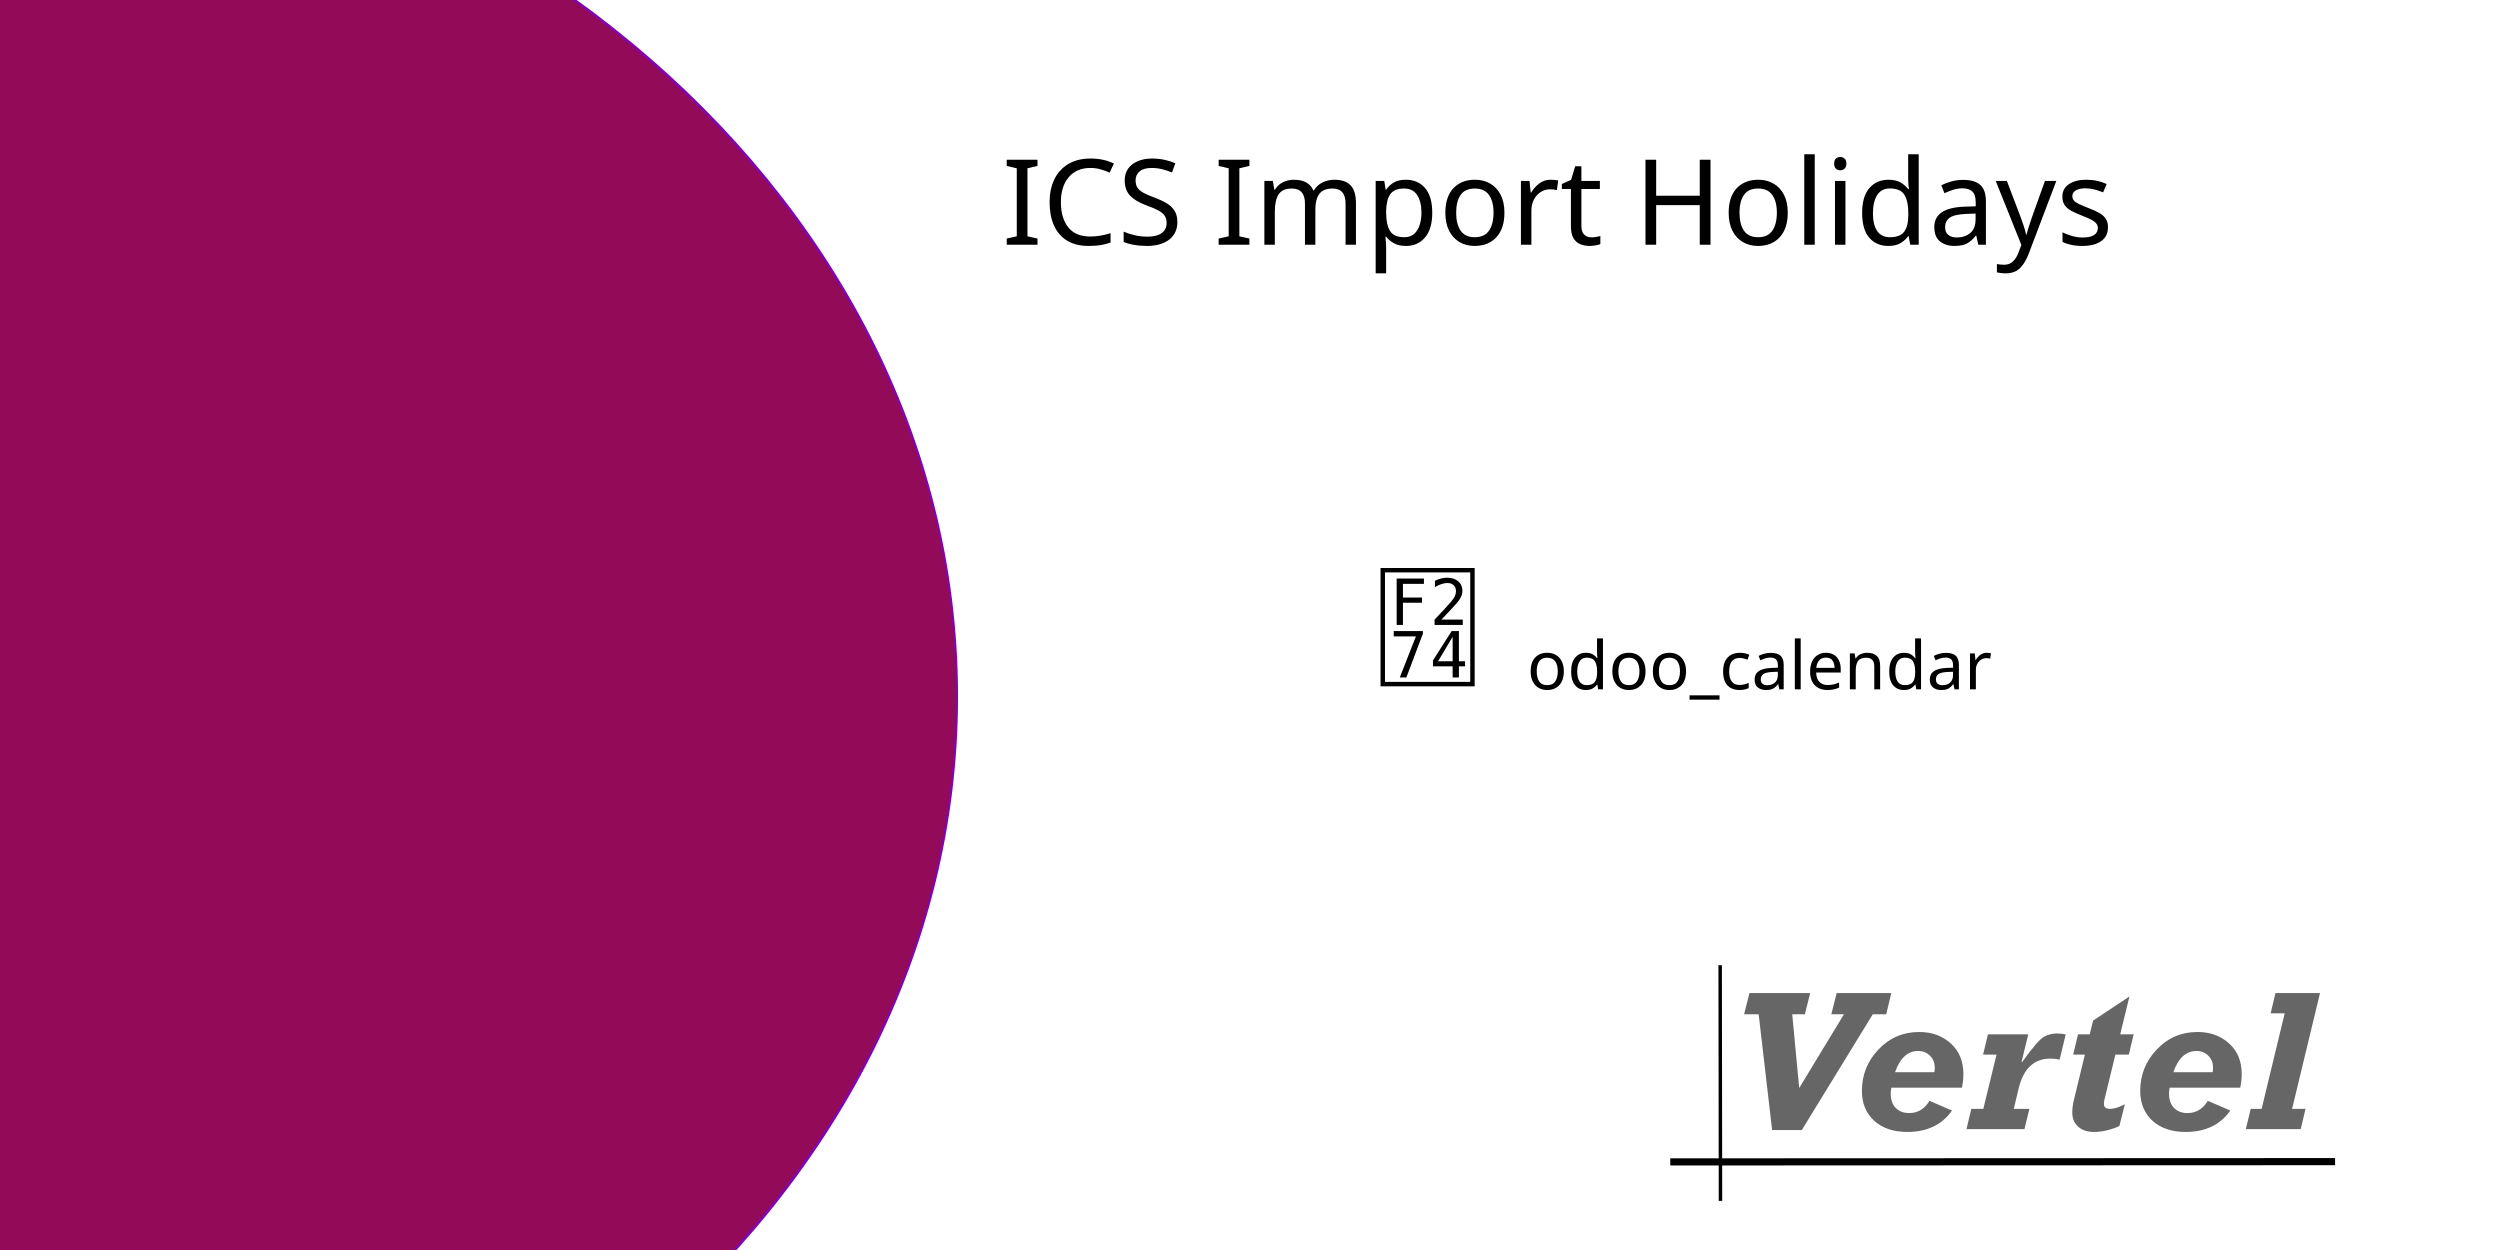
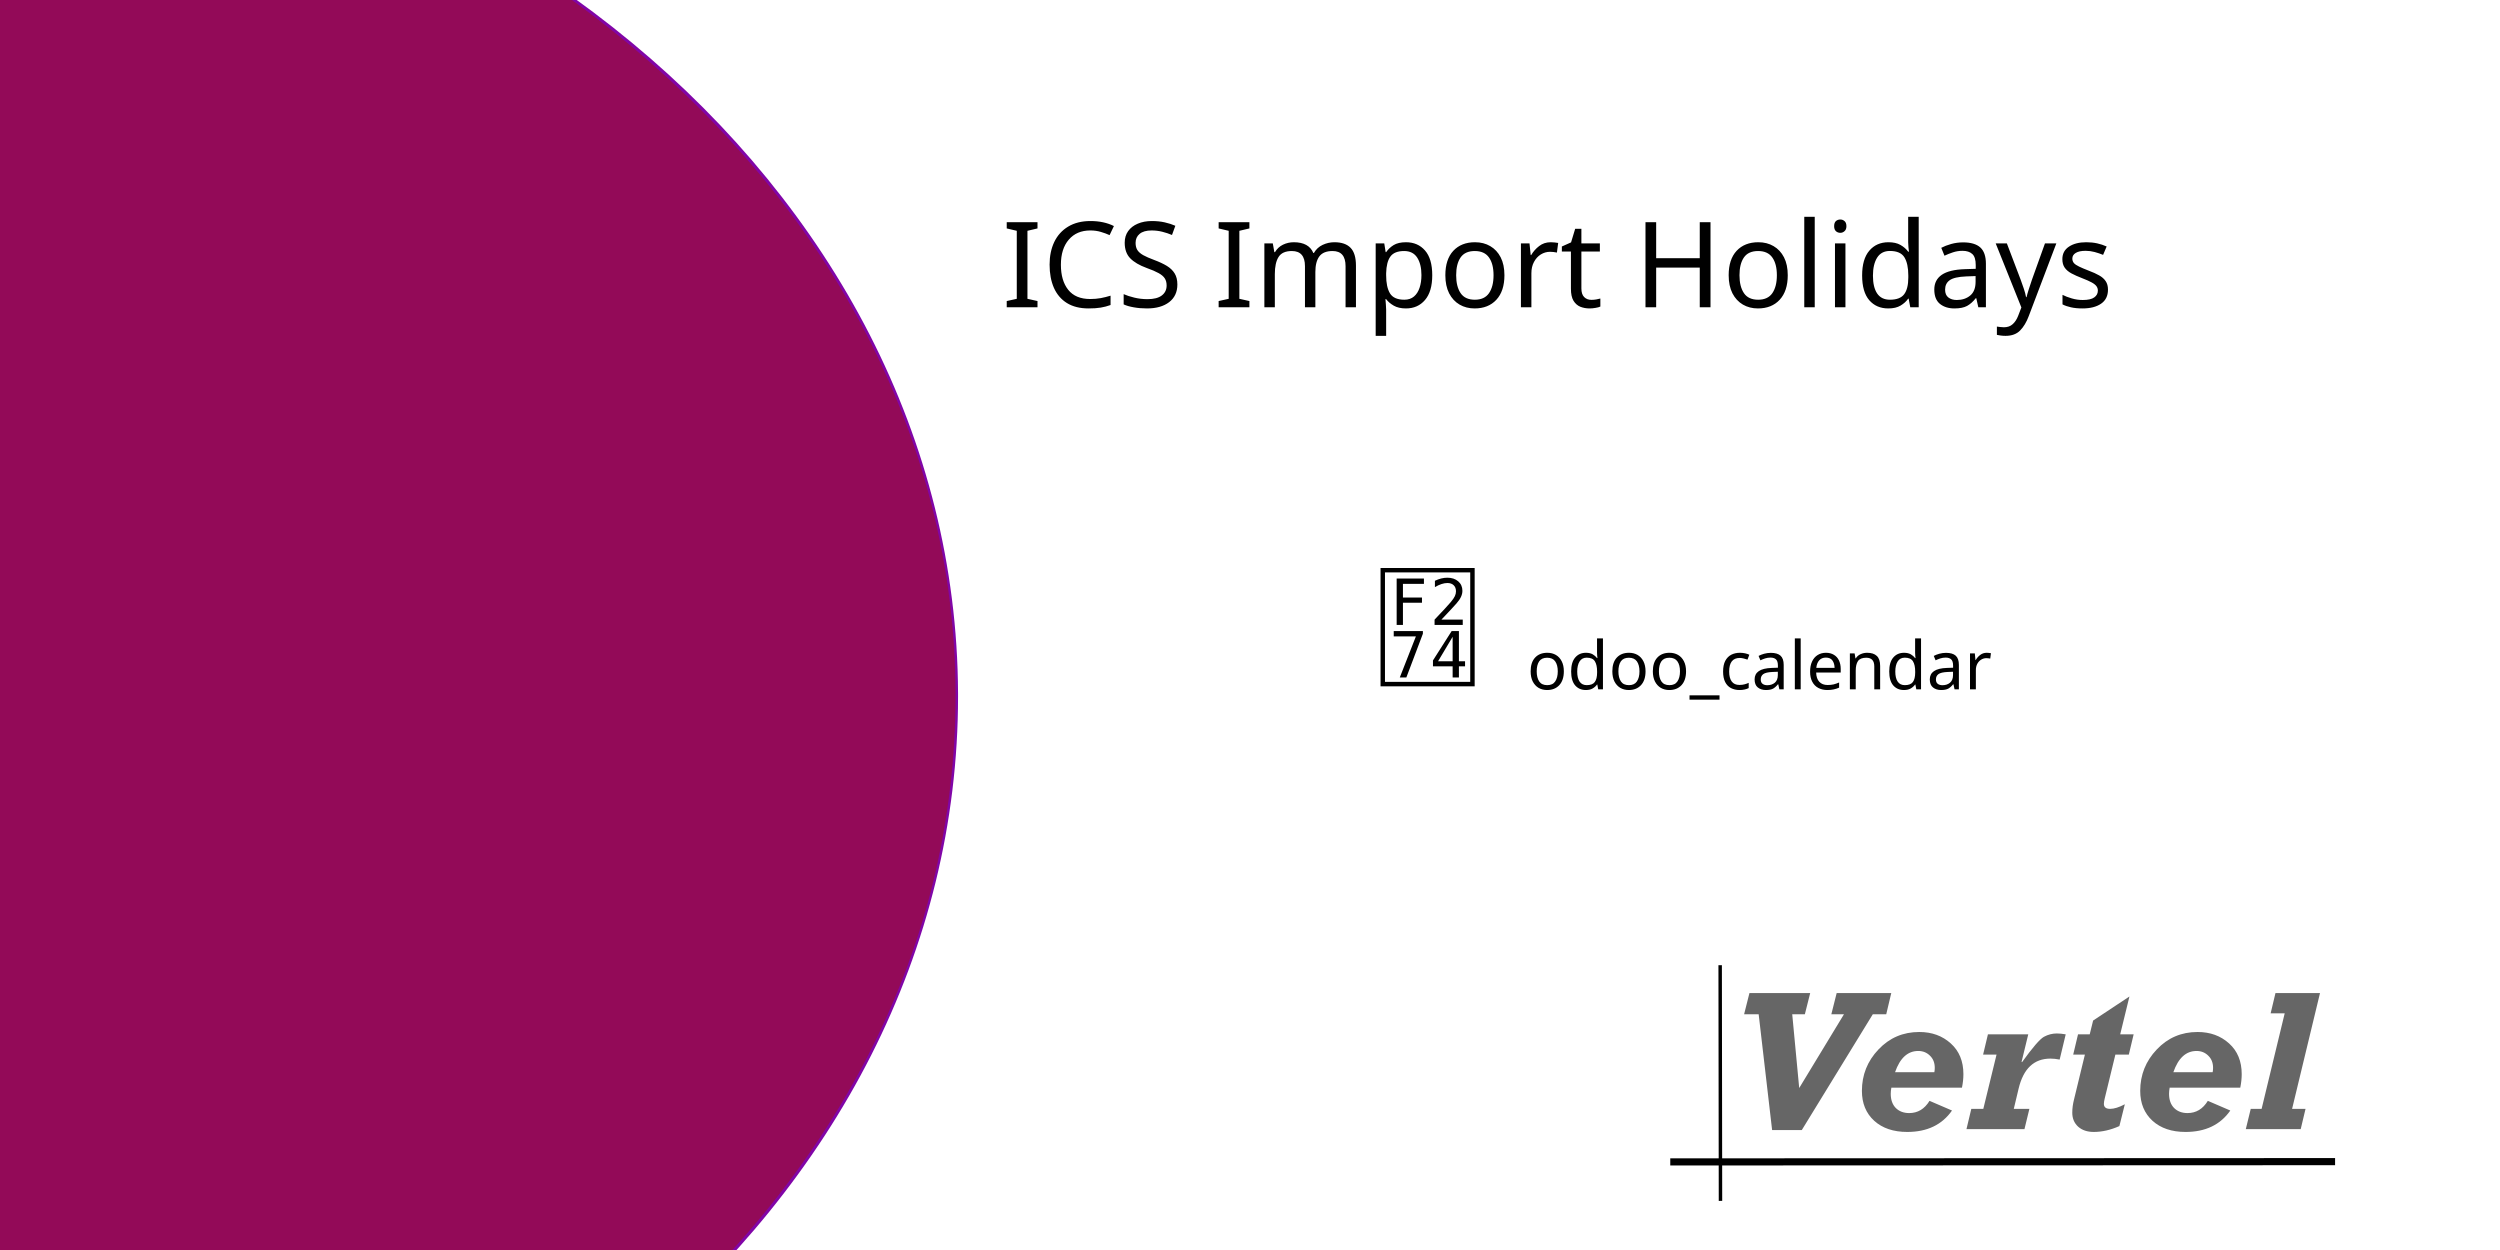
<svg xmlns="http://www.w3.org/2000/svg" xmlns:ns1="http://www.openswatchbook.org/uri/2009/osb" width="560px" height="280px" viewBox="0 0 560 280" version="1.1" id="SVGRoot">
  <defs id="defs1502">
    <linearGradient id="linearGradient4211" ns1:paint="solid">
      <stop style="stop-color:#930a57;stop-opacity:0.65;" offset="0" id="stop4209" />
    </linearGradient>
  </defs>
  <g id="layer1">
    <g id="g1954" transform="matrix(0.8140175,0,0,1.211041,87.96433,13.73955)" style="stroke-width:1.007">
      <rect y="-17.523" x="-133" height="241.115" width="717.429" id="rect1936" style="opacity:1;vector-effect:none;fill:#ffffff;fill-opacity:1;fill-rule:evenodd;stroke-width:1.007;stroke-linecap:butt;stroke-linejoin:miter;stroke-miterlimit:4;stroke-dasharray:none;stroke-dashoffset:0;stroke-opacity:1" />
    </g>
    <path style="opacity:1;fill:#8105a7;fill-opacity:1;fill-rule:nonzero;stroke:none;stroke-width:1.543;stroke-linejoin:miter;stroke-miterlimit:4;stroke-dasharray:none;stroke-dashoffset:2.498;stroke-opacity:1;paint-order:fill markers stroke" id="path1226" d="M 214.603,156 A 247.603,206.465 0 0 1 -32.791,362.465 247.603,206.465 0 0 1 -280.603,156.348 247.603,206.465 0 0 1 -33.626,-50.464 247.603,206.465 0 0 1 214.602,155.304" />
    <path style="opacity:1;fill:#930a58;fill-opacity:1;stroke:#4b1f50;stroke-opacity:1;stroke-width:0;stroke-miterlimit:4;stroke-dasharray:none" d="m -51.3,361.519 c -98.937,-6.343 -183.741,-61.307 -215.89,-139.926 -5.442,-13.309 -8.941,-26.314 -11.188,-41.589 -2.27,-15.43 -1.508,-43.958 1.557,-58.304 12.904,-60.404 55.915,-112.333 118.4,-142.947 25.918,-12.698 53.105,-21.153 82.215,-25.568 19.953,-3.026 52.933,-3.726 73.407,-1.558 61.621,6.525 115.552,30.504 156.207,69.451 C 202.876,68.471 223.453,130.962 210.051,193.108 198.085,248.6 157.667,298.661 99.805,329.66 56.02,353.118 0.439,364.836 -51.3,361.519 Z" id="path2210" />
    <g id="g1224" transform="matrix(0.5980845,0,0,0.5980845,373.3415,215.8158)">
      <path d="m 216.891,62.041 1.845,-7.582 h 4.074 l 8.648,-35.786 h -5.265 l 1.806,-7.582 h 16.68 l -10.454,43.368 h 5.035 l -1.806,7.582 h -20.562 m -14.22,-10.586 8.417,3.626 c -3.741,5.348 -9.327,8.022 -16.757,8.022 -5.176,-2.4e-5 -9.301,-1.392 -12.376,-4.176 -3.075,-2.808 -4.612,-6.544 -4.612,-11.208 0,-5.983 2.063,-11.147 6.188,-15.494 4.125,-4.371 9.224,-6.557 15.297,-6.557 4.715,2.4e-5 8.648,1.429 11.799,4.286 3.152,2.833 4.727,6.666 4.727,11.501 -6e-5,1.612 -0.179,3.297 -0.538,5.055 h -26.442 c -0.154,0.806 -0.231,1.575 -0.231,2.308 -3e-5,2.247 0.628,4.017 1.883,5.311 1.281,1.27 2.959,1.905 5.035,1.905 3.203,0 5.739,-1.526 7.61,-4.579 M 189.756,40.723 h 14.72 c 0.102,-0.537 0.154,-1.074 0.154,-1.612 -2e-5,-1.905 -0.602,-3.431 -1.806,-4.579 -1.179,-1.172 -2.639,-1.758 -4.381,-1.758 -3.946,2.4e-5 -6.841,2.649 -8.686,7.948 m -18.179,12.014 -2.037,8.168 c -3.28,1.465 -6.483,2.198 -9.608,2.198 -2.409,-2.4e-5 -4.356,-0.659 -5.842,-1.978 -1.461,-1.343 -2.191,-3.089 -2.191,-5.238 0,-1.587 0.218,-3.236 0.653,-4.945 l 4.074,-16.813 h -4.381 l 1.806,-7.582 h 4.381 l 1.268,-5.165 13.606,-9.011 -3.459,14.175 h 5.035 l -1.806,7.582 h -5.035 l -3.997,16.446 c -0.205,0.83 -0.307,1.502 -0.307,2.015 -3e-5,1.245 0.781,1.868 2.344,1.868 1.486,0 3.318,-0.574 5.496,-1.722 m -59.303,9.304 1.806,-7.582 h 4.497 l 4.958,-20.329 h -5.035 l 1.806,-7.582 h 15.104 l -2.498,10.293 0.154,0.147 c 3.971,-5.519 6.713,-8.693 8.225,-9.523 1.537,-0.83 3.139,-1.245 4.804,-1.245 0.974,4.8e-5 2.088,0.11 3.344,0.33 l -2.268,9.45 c -1.23,-0.244 -2.383,-0.366 -3.459,-0.366 -6.149,2.4e-5 -10.121,3.748 -11.914,11.245 l -1.806,7.582 h 5.842 l -1.845,7.582 h -21.715 m -13.836,-10.586 8.417,3.626 c -3.741,5.348 -9.327,8.022 -16.757,8.022 -5.176,-2.4e-5 -9.301,-1.392 -12.376,-4.176 -3.075,-2.808 -4.612,-6.544 -4.612,-11.208 -8e-6,-5.983 2.063,-11.147 6.188,-15.494 4.125,-4.371 9.224,-6.557 15.297,-6.557 4.715,2.4e-5 8.648,1.429 11.799,4.286 3.152,2.833 4.727,6.666 4.727,11.501 -5e-5,1.612 -0.179,3.297 -0.538,5.055 H 84.14 c -0.154,0.806 -0.231,1.575 -0.231,2.308 -1.2e-5,2.247 0.628,4.017 1.883,5.311 1.281,1.27 2.959,1.905 5.035,1.905 3.203,0 5.739,-1.526 7.61,-4.579 M 85.524,40.723 h 14.72 c 0.102,-0.537 0.154,-1.074 0.154,-1.612 -4e-5,-1.905 -0.602,-3.431 -1.806,-4.579 -1.179,-1.172 -2.639,-1.758 -4.381,-1.758 -3.946,2.4e-5 -6.841,2.649 -8.686,7.948 M 39.48,62.407 34.445,19.039 h -5.458 l 1.999,-7.948 h 22.753 l -1.999,7.948 H 47.013 l 2.614,27.618 16.757,-27.618 h -4.727 l 1.999,-7.948 H 84.102 l -1.883,7.948 H 77.184 L 50.588,62.407 H 39.48" style="font-style:italic;font-variant:normal;font-weight:bold;font-stretch:normal;font-size:32px;font-family:Rockwell;writing-mode:lr-tb;text-anchor:start;fill:#666666;fill-opacity:1;stroke:none;stroke-width:3pt;stroke-linecap:butt;stroke-linejoin:miter;stroke-opacity:1" id="text1583" />
      <path d="m 20.023,0.646 0.118,88.281" style="fill:#000000;fill-opacity:0.738;fill-rule:evenodd;stroke:#000000;stroke-width:1.293;stroke-linecap:butt;stroke-linejoin:round;stroke-miterlimit:4;stroke-opacity:1" id="path1586" />
      <path d="M 1.335,74.326 250.328,74.222" style="fill:#000000;fill-opacity:0.738;fill-rule:evenodd;stroke:#000000;stroke-width:2.67;stroke-linecap:butt;stroke-linejoin:round;stroke-miterlimit:4;stroke-opacity:1" id="path1587" />
    </g>
-     <text xml:space="preserve" style="font-style:normal;font-variant:normal;font-weight:normal;font-stretch:normal;font-size:15px;line-height:125%;font-family:Ubuntu;-inkscape-font-specification:'Ubuntu, Normal';text-align:center;letter-spacing:0px;word-spacing:0px;writing-mode:lr-tb;text-anchor:middle;fill:#000000;fill-opacity:1;stroke:none;stroke-width:1px;stroke-linecap:butt;stroke-linejoin:miter;stroke-opacity:1" x="359.053" y="54.823" id="text2035">
-       <tspan x="362.133" y="54.823" style="font-style:normal;font-variant:normal;font-weight:normal;font-stretch:normal;font-size:26.667px;font-family:Ubuntu;-inkscape-font-specification:'Ubuntu, Normal';font-variant-ligatures:normal;font-variant-caps:normal;font-variant-numeric:normal;font-feature-settings:normal;text-align:center;writing-mode:lr-tb;text-anchor:middle;stroke-width:1px" id="tspan837">ICS Import Holidays </tspan>
+     <text xml:space="preserve" style="font-style:normal;font-variant:normal;font-weight:normal;font-stretch:normal;font-size:15px;line-height:125%;font-family:Ubuntu;-inkscape-font-specification:'Ubuntu, Normal';text-align:center;letter-spacing:0px;word-spacing:0px;writing-mode:lr-tb;text-anchor:middle;fill:#000000;fill-opacity:1;stroke:none;stroke-width:1px;stroke-linecap:butt;stroke-linejoin:miter;stroke-opacity:1" x="359.053" y="68.823" id="text2035">
+       <tspan x="362.133" y="68.823" style="font-style:normal;font-variant:normal;font-weight:normal;font-stretch:normal;font-size:26.667px;font-family:Ubuntu;-inkscape-font-specification:'Ubuntu, Normal';font-variant-ligatures:normal;font-variant-caps:normal;font-variant-numeric:normal;font-feature-settings:normal;text-align:center;writing-mode:lr-tb;text-anchor:middle;stroke-width:1px" id="tspan837">ICS Import Holidays </tspan>
    </text>
    <flowRoot xml:space="preserve" id="flowRoot892" style="font-style:normal;font-variant:normal;font-weight:500;font-stretch:normal;font-size:53.333px;line-height:1.25;font-family:'Futura PT';-inkscape-font-specification:'Futura PT, Medium';font-variant-ligatures:normal;font-variant-caps:normal;font-variant-numeric:normal;font-feature-settings:normal;text-align:start;letter-spacing:0px;word-spacing:0px;writing-mode:lr-tb;text-anchor:start;fill:#000000;fill-opacity:1;stroke:none">
      <flowRegion id="flowRegion894">
        <rect id="rect896" width="165" height="57" x="276" y="-57" />
      </flowRegion>
      <flowPara id="flowPara898"></flowPara>
    </flowRoot>
    <text xml:space="preserve" style="font-style:normal;font-variant:normal;font-weight:500;font-stretch:normal;font-size:31.333px;line-height:1.25;font-family:'Futura PT';-inkscape-font-specification:'Futura PT, Medium';font-variant-ligatures:normal;font-variant-caps:normal;font-variant-numeric:normal;font-feature-settings:normal;text-align:start;letter-spacing:0px;word-spacing:0px;writing-mode:lr-tb;text-anchor:start;fill:#000000;fill-opacity:1;stroke:none;stroke-width:1" x="308.25" y="151.75" id="text893">
      <tspan id="tspan891" x="308.25" y="151.75" style="stroke-width:1"></tspan>
    </text>
    <text xml:space="preserve" style="font-style:normal;font-variant:normal;font-weight:normal;font-stretch:normal;font-size:15px;line-height:125%;font-family:Ubuntu;-inkscape-font-specification:'Ubuntu, Normal';text-align:start;letter-spacing:0px;word-spacing:0px;writing-mode:lr-tb;text-anchor:start;fill:#000000;fill-opacity:1;stroke:none;stroke-width:1px;stroke-linecap:butt;stroke-linejoin:miter;stroke-opacity:1" x="342.035" y="154.41" id="text2039">
      <tspan id="tspan2037" x="342.035" y="154.41" style="stroke-width:1px">odoo_calendar</tspan>
      <tspan x="342.035" y="173.16" style="stroke-width:1px" id="tspan2041" />
    </text>
  </g>
</svg>
